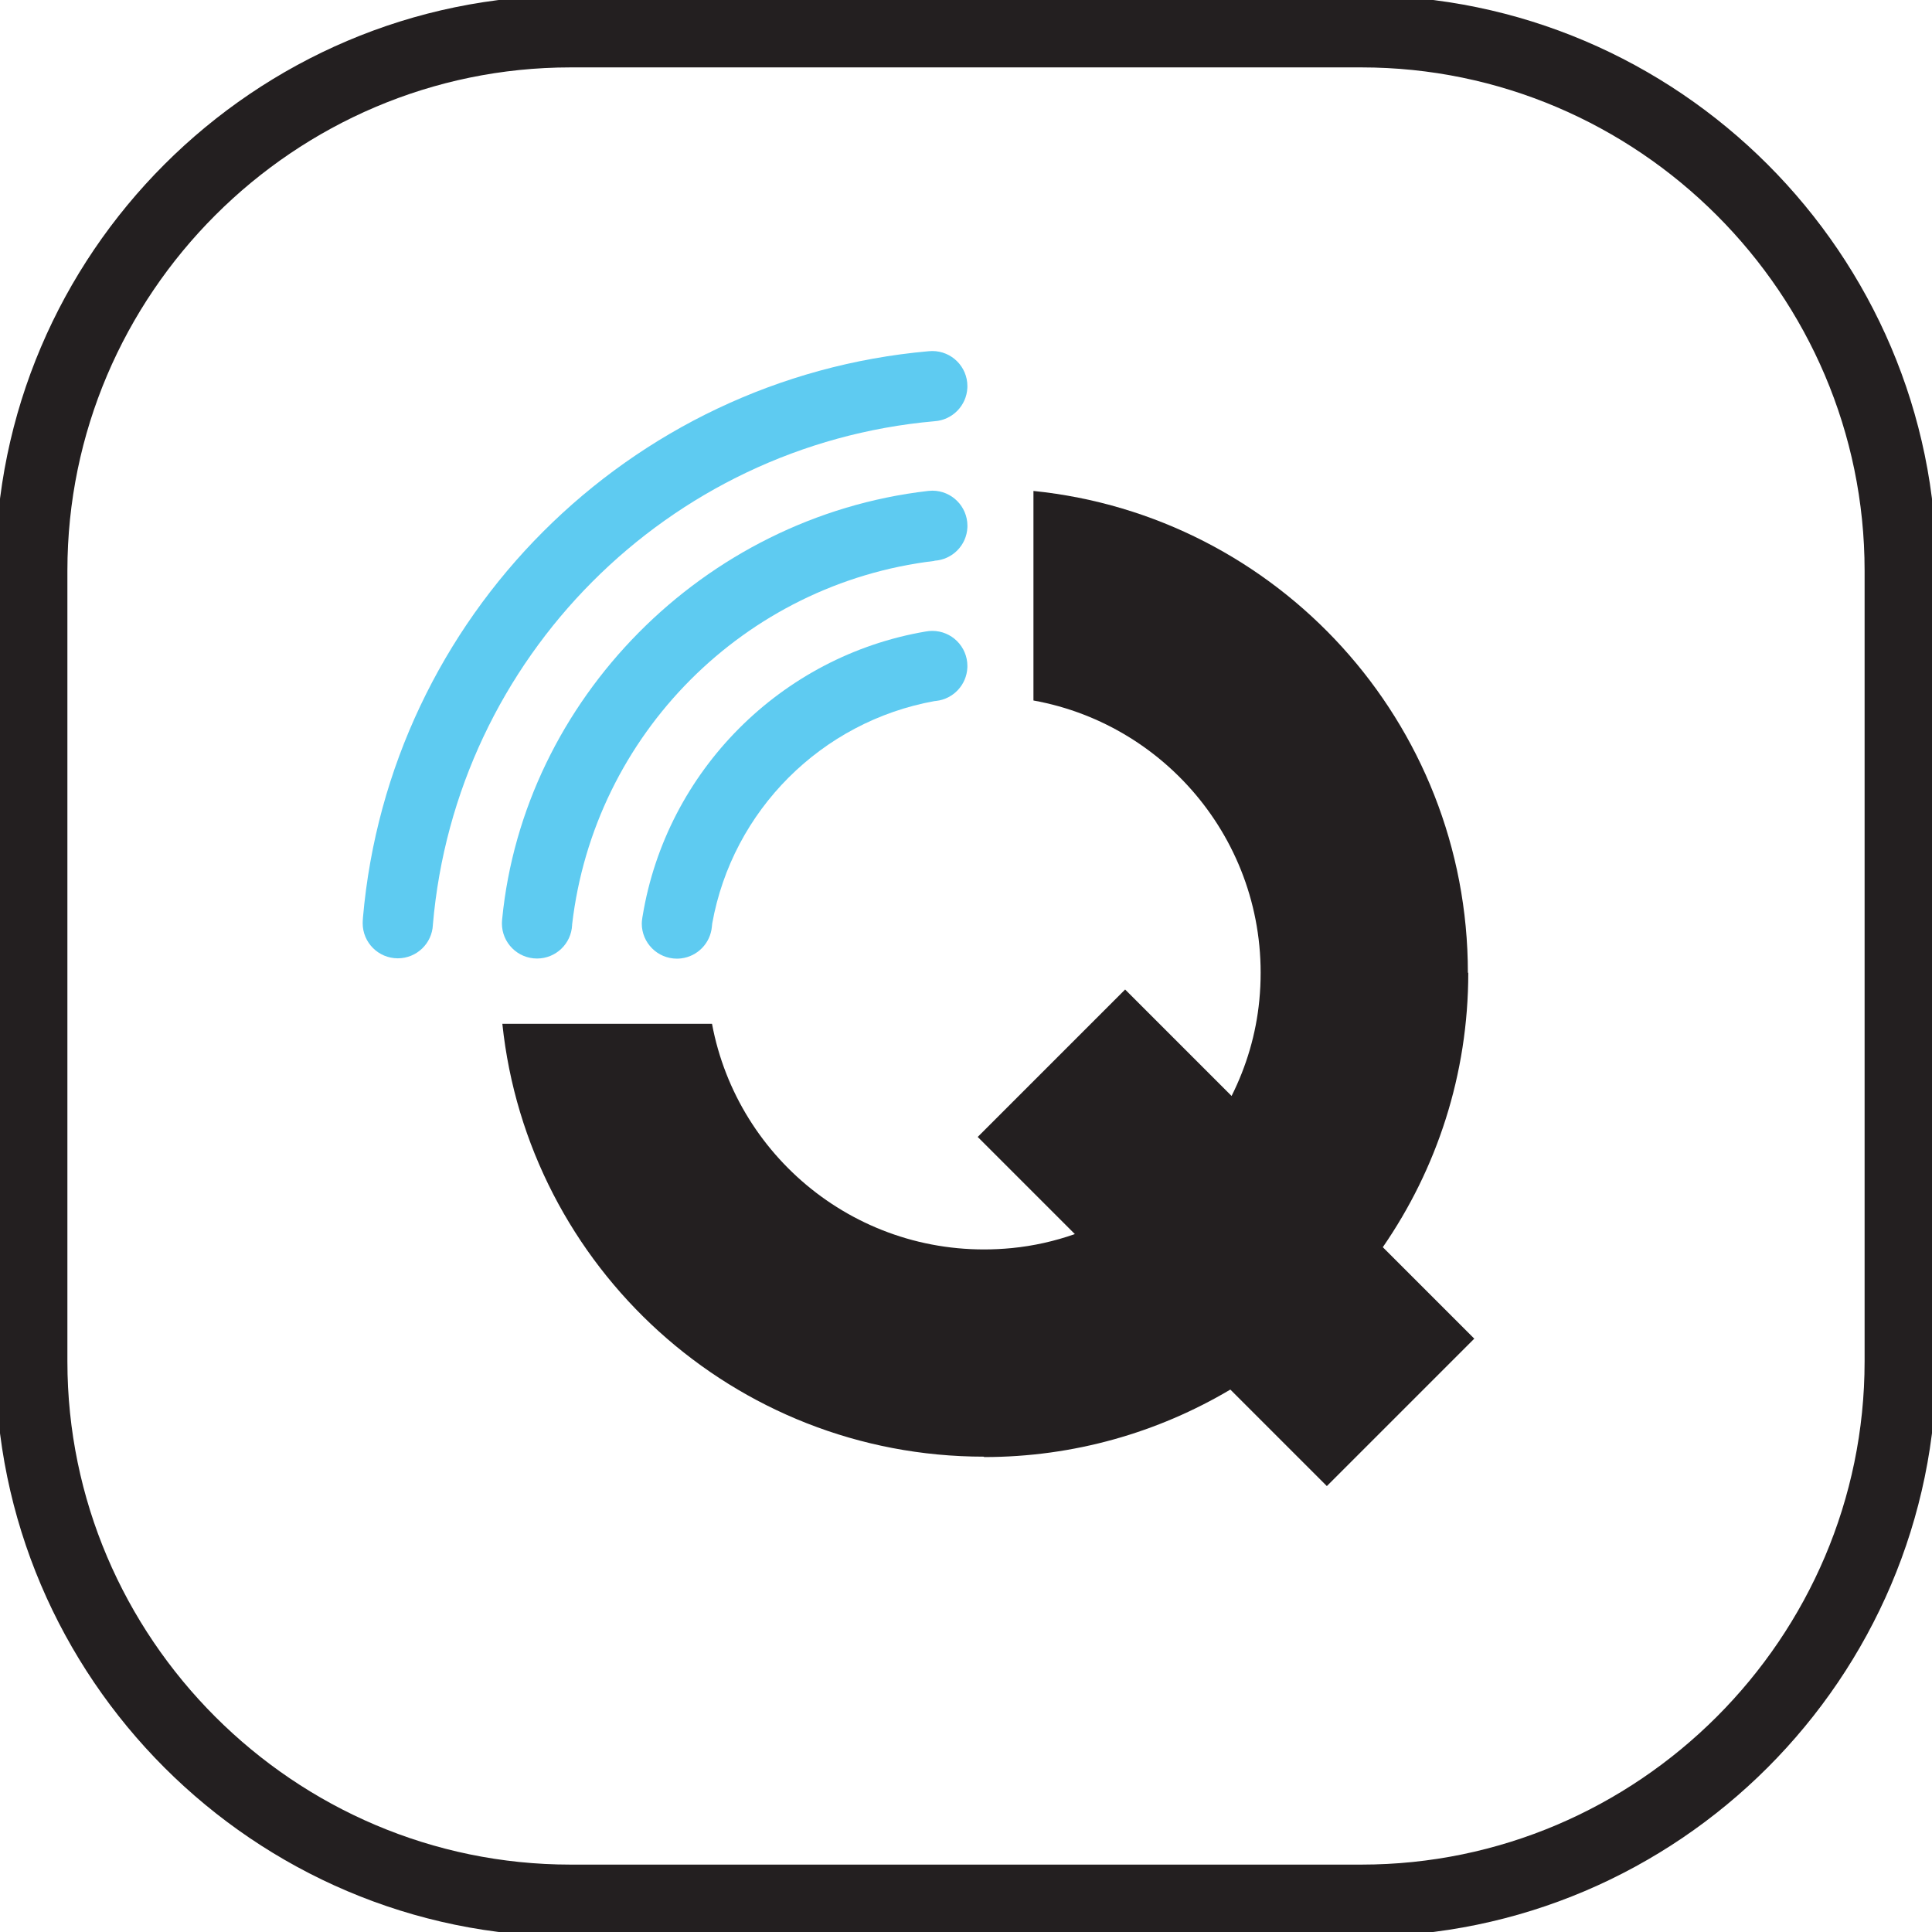
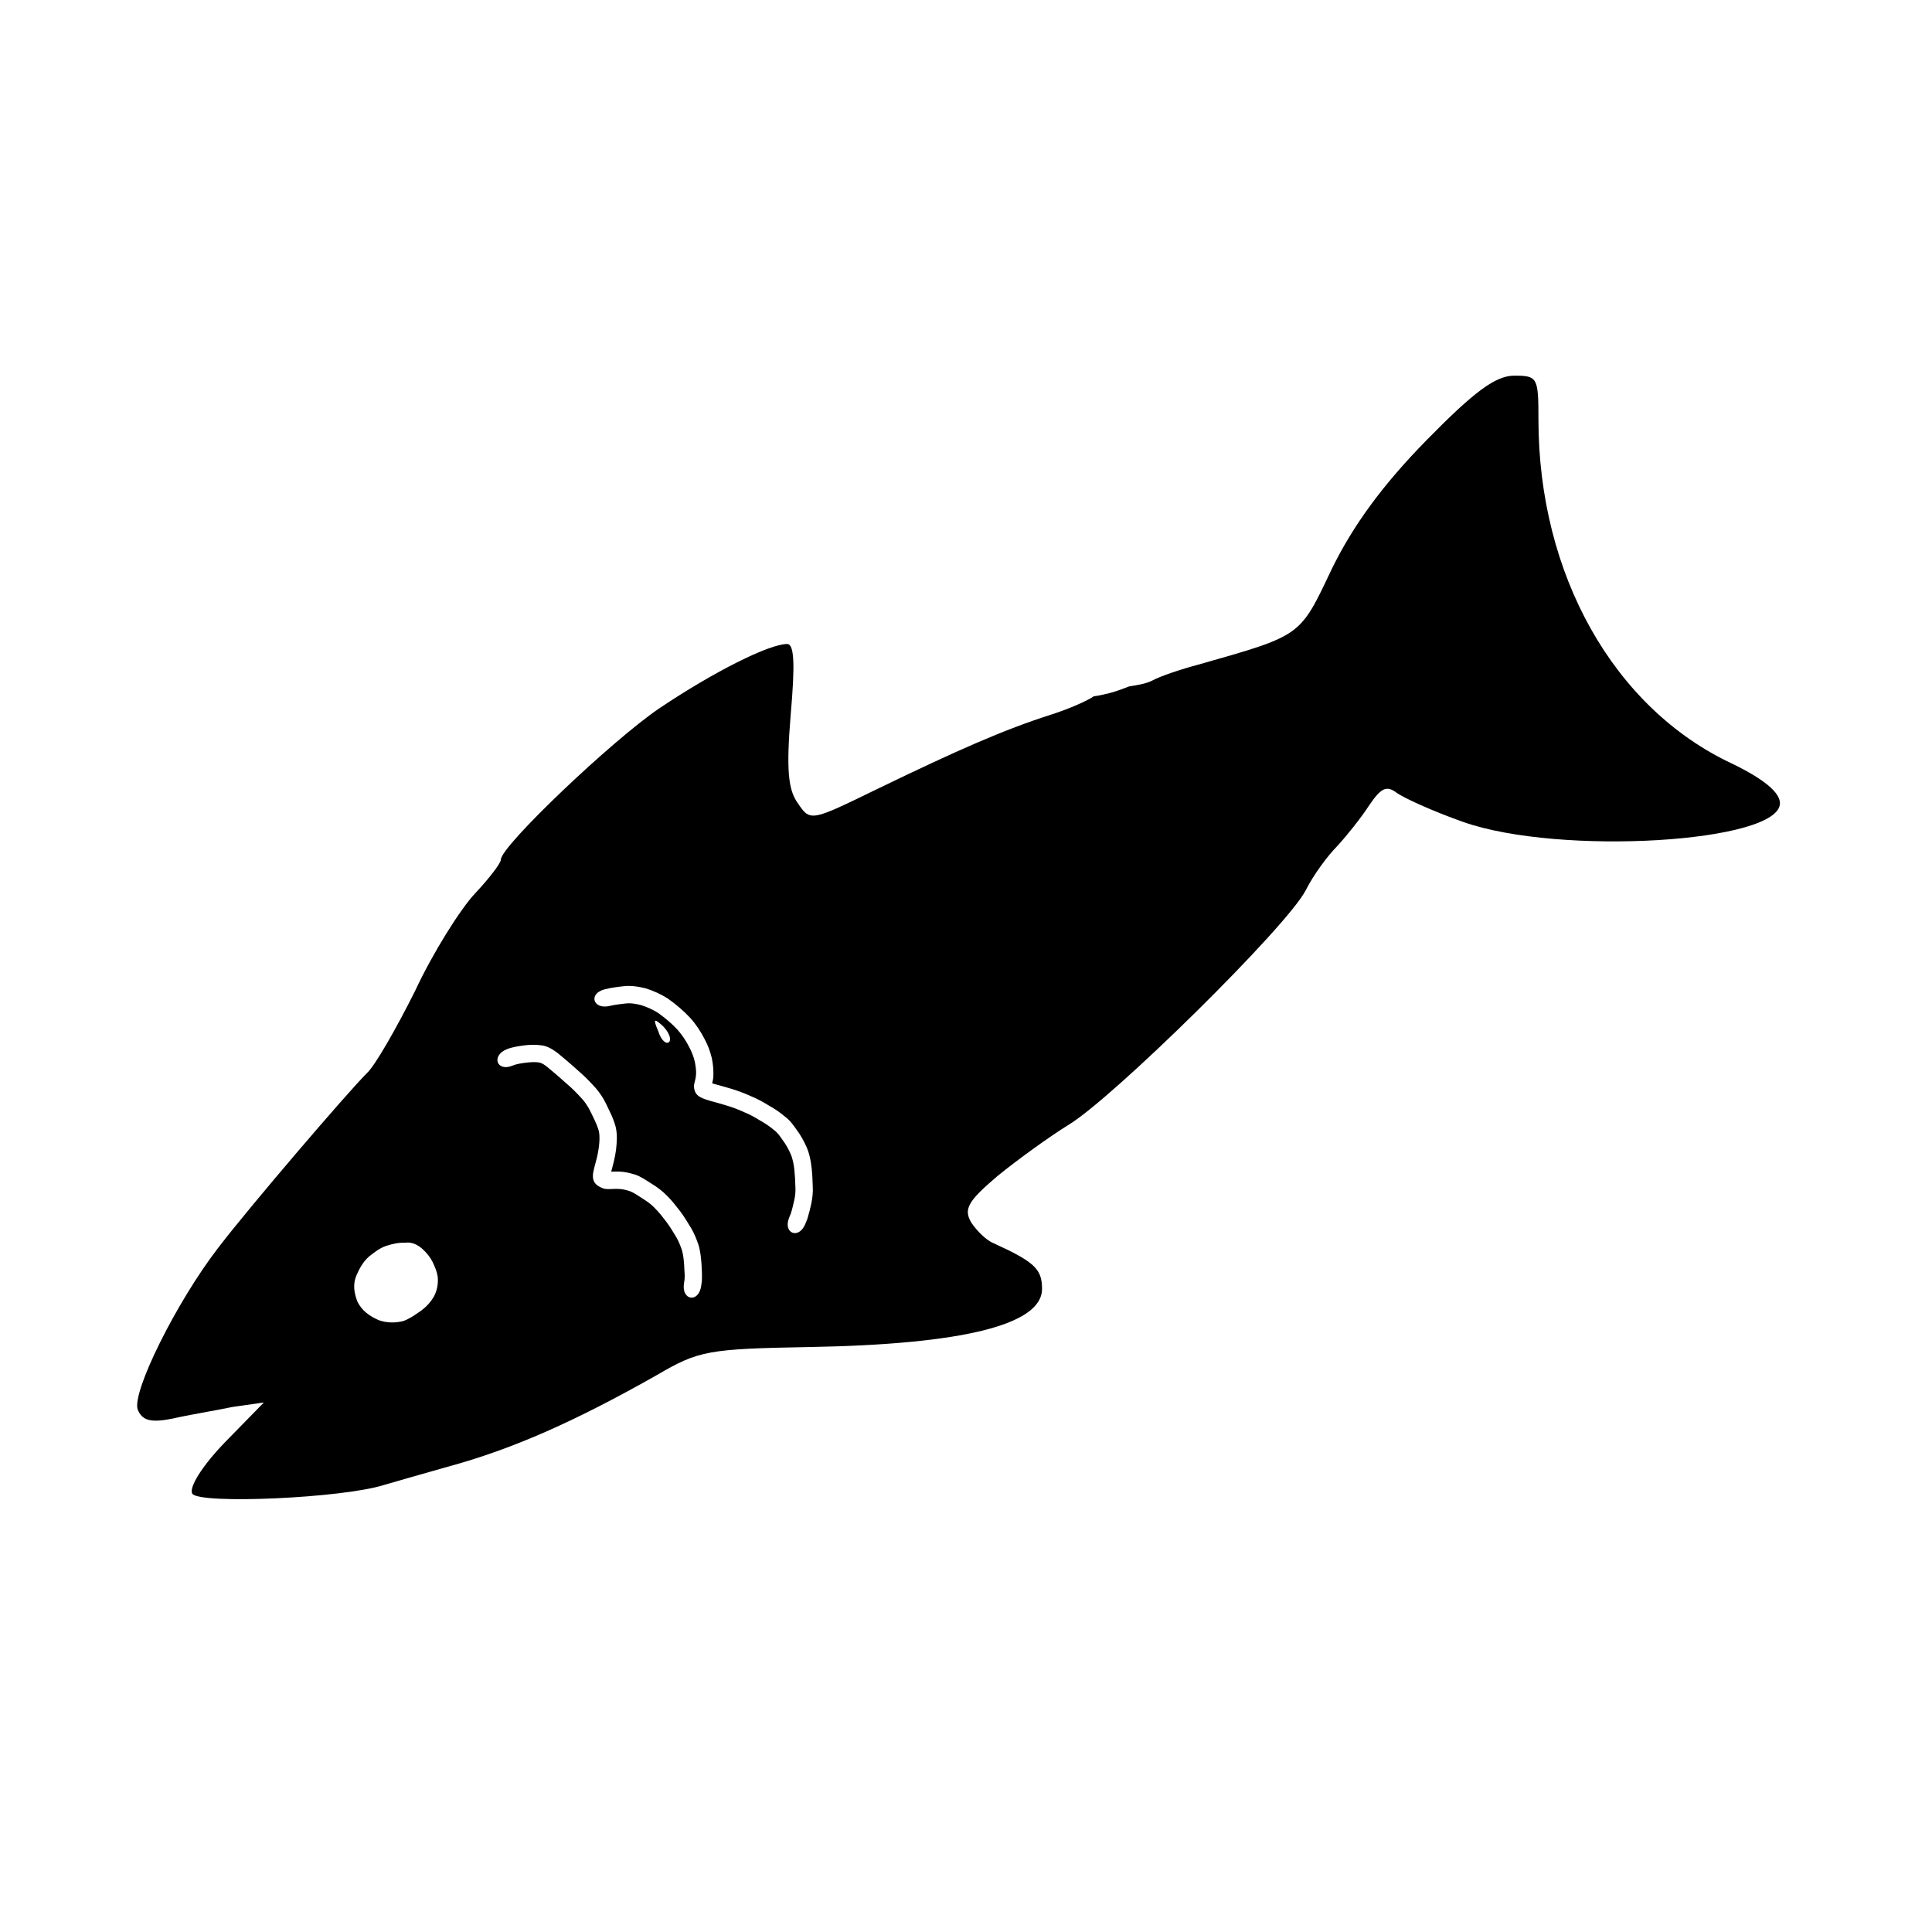
- <svg xmlns="http://www.w3.org/2000/svg" version="1.1" id="Layer_1" x="0px" y="0px" viewBox="0 0 215 215" style="enable-background:new 0 0 215 215;" xml:space="preserve">
-   <style type="text/css">
- 	.st0{fill:#231F20;}
- 	.st1{fill:#5ECBF1;}
- 	.st2{fill:none;stroke:#231F20;stroke-width:8;stroke-miterlimit:10;}
- </style>
-   <path class="st0" d="M164.063,148.971l-10.179-10.179c5.993-8.679,9.511-19.197,9.511-30.54h-0.044  c0-27.905-21.19-50.857-48.345-53.617v23.318c15.334,2.768,26.72,16.891,25.137,33.349c-0.364,3.787-1.443,7.384-3.088,10.66  l-11.846-11.846l-16.406,16.406l10.812,10.812c-2.239,0.785-4.59,1.32-7.02,1.557c-16.415,1.601-30.514-9.699-33.36-24.959H55.903  c2.84,27.071,25.752,48.171,53.597,48.171v0.044c10.015,0,19.385-2.745,27.417-7.511l10.74,10.74L164.063,148.971z" />
-   <path class="st1" d="M103.747,39.064c-0.129,0-0.377,0.018-0.385,0.019c-33.409,2.944-60.044,29.582-62.971,63.031  c-0.002,0.023-0.021,0.329-0.022,0.358c-0.001,0.021-0.009,0.19-0.009,0.264c0,2.159,1.75,3.909,3.909,3.909  c2.097,0,3.808-1.651,3.904-3.723c0,0-0.002-0.001-0.002-0.001c2.546-29.719,26.159-53.412,55.822-56.045l0,0  c1.981-0.125,3.565-1.728,3.658-3.717c0.003-0.062,0.004-0.123,0.004-0.186C107.656,40.814,105.906,39.064,103.747,39.064z" />
-   <path class="st1" d="M103.752,54.604c-0.14,0-0.278,0.01-0.414,0.024c-0.002,0-0.056,0.005-0.061,0.006  c-25.063,2.893-45.007,23.272-47.393,47.639c0,0-0.03,0.32-0.03,0.486c0,2.159,1.75,3.909,3.909,3.909  c2.097,0,3.808-1.651,3.904-3.723c0.001-0.021,0.001-0.042,0.001-0.063c2.451-21.156,19.198-37.949,40.325-40.463l0-0.019  c1.982-0.124,3.569-1.709,3.662-3.7c0.003-0.061,0.004-0.123,0.004-0.185C107.66,56.354,105.91,54.604,103.752,54.604z" />
-   <path class="st1" d="M103.747,70.208c-0.247,0-0.494,0.024-0.729,0.068C86.917,73.008,74.167,85.81,71.513,101.94  c-0.009,0.043-0.015,0.086-0.023,0.129c-0.042,0.236-0.071,0.562-0.071,0.704c0,2.159,1.75,3.909,3.909,3.909  c0.155,0,0.308-0.009,0.458-0.027c1.826-0.213,3.268-1.686,3.434-3.526c0.005-0.057,0.031-0.316,0.038-0.357  c2.255-12.578,12.164-22.477,24.735-24.752c0,0,0.142-0.013,0.212-0.022c1.882-0.22,3.356-1.777,3.446-3.697  c0.003-0.062,0.004-0.123,0.004-0.186C107.656,71.958,105.906,70.208,103.747,70.208z" />
-   <g>
-     <path class="st2" d="M211.5,151.5c0,33-27,60-60,60h-88c-33,0-60-27-60-60v-88c0-33,27-60,60-60h88c33,0,60,27,60,60V151.5z" />
+ <svg xmlns="http://www.w3.org/2000/svg" version="1.0" width="216pt" height="216pt" viewBox="0 0 216 216" preserveAspectRatio="xMidYMid meet" id="svg184">
+   <defs id="defs188" />
+   <g transform="translate(0,216) scale(0.1,-0.1)" fill="#000000" stroke="none" id="g182">
+     <path id="path180" d="m 1692.993,1740 c -21,0 -44.998,-17.997 -97.998,-71.997 -48.999,-49.999 -81.996,-95.009 -105.996,-144.009 -35.999,-75.999 -33.005,-73.993 -149.004,-106.992 -19,-5 -43.002,-13.003 -52.002,-18.003 -7.176,-3.588 -16.907,-5.012 -25.825,-6.46 -2.448,-0.932 -4.919,-1.798 -7.324,-2.812 -4.458,-1.727 -9.054,-3.139 -13.652,-4.453 -4.442,-0.975 -8.798,-2.207 -13.286,-2.959 -1.722,-0.278 -3.456,-0.556 -5.186,-0.85 -5.719,-4.194 -26.296,-13.646 -47.725,-20.464 -52.999,-17 -102.99,-38.998 -193.989,-82.998 -74,-35.999 -75.004,-36.995 -89.004,-15.996 -11,15 -12.998,37.994 -7.998,98.994 5,56.999 4.001,78.999 -3.999,78.999 -20,0 -81.999,-30.997 -142.998,-71.997 -53,-35.999 -177.012,-153.999 -177.012,-168.999 0,-4 -12.989,-20.999 -28.989,-37.998 -16,-17 -47.002,-65.999 -67.002,-108.999 C 443.004,1010.008 418.995,968 409.995,960 387.995,938 279.999,812 243.999,765 c -47,-61 -97,-161.996 -90,-180.996 5,-12 13.994,-15.005 38.994,-10.005 17,4 48.002,9.008 67.002,13.008 l 35.01,4.995 -44.004,-45 c -25,-26 -40.006,-49.997 -36.006,-56.997 8,-12 169.01,-5.01 215.01,9.99 14,4 44.99,13.01 69.99,20.01 73.999,20 145.006,51.994 235.005,102.993 46,27 56.996,28.996 169.995,30.996 171.999,3 260.01,25.01 260.01,65.01 0,22 -8.009,29.991 -54.009,50.991 -8,3 -18.99,13.998 -24.99,22.998 -9,15 -4.01,24.002 28.989,52.002 22,18 58,44.012 78.999,57.012 49,29 246.001,222.998 266.001,262.998 8,16 24.01,37.999 35.01,48.999 11,12 26.991,31.996 35.991,45.996 13,19 19,22.004 30,14.004 8,-6 41,-21.003 75,-33.003 107.999,-38 354.009,-22.994 354.009,21.006 0,12 -17.998,26.989 -52.998,43.989 -132.999,61.999 -217.002,212.006 -217.002,385.005 0,46.999 -1.012,48.999 -27.012,48.999 z M 703.242,1057.72 c 6.203,-0.034 12.355,-1.188 18.398,-2.651 8.711,-2.583 16.873,-6.438 24.595,-11.177 9.187,-6.423 17.776,-13.742 25.444,-21.914 6.497,-7.218 11.857,-15.365 16.245,-24.009 3.52,-6.465 6.008,-13.369 7.778,-20.493 1.432,-6.527 2.054,-13.22 1.86,-19.893 0.004,-2.995 -0.646,-5.875 -1.348,-8.745 0.716,-0.229 1.122,-0.338 2.388,-0.747 5.912,-1.621 11.85,-3.172 17.71,-4.98 8.101,-2.358 16.039,-5.365 23.716,-8.862 7.133,-2.924 13.81,-6.689 20.361,-10.723 6.178,-3.401 11.972,-7.484 17.358,-12.026 5.333,-3.935 9.133,-9.205 12.876,-14.561 4.484,-5.956 8.029,-12.428 11.06,-19.219 3.362,-7.564 4.811,-15.645 5.771,-23.804 0.711,-6.737 1.019,-13.505 1.216,-20.273 0.418,-6.322 -0.313,-12.614 -1.523,-18.809 -1.259,-5.868 -2.698,-11.697 -4.468,-17.432 -1.603,-4.148 -0.819,-2.184 -2.373,-5.918 -7.384,-17.745 -25.323,-10.265 -17.915,7.471 1.239,2.967 0.643,1.544 1.758,4.277 1.646,5.069 2.789,10.305 3.97,15.498 1.037,4.714 1.441,9.521 1.143,14.341 -0.179,6.207 -0.458,12.425 -1.099,18.604 -0.714,6.223 -1.682,12.411 -4.233,18.193 -2.493,5.685 -5.48,11.025 -9.243,15.981 -2.79,4.024 -5.456,8.015 -9.565,10.898 -4.539,3.988 -9.674,7.294 -14.927,10.254 -5.879,3.636 -11.853,7.018 -18.281,9.609 -6.884,3.212 -14.089,5.806 -21.372,7.954 -5.941,1.873 -12.003,3.35 -17.988,5.068 -9.182,3.087 -16.838,5.184 -16.699,17.065 0.74,3.938 2.119,7.706 2.314,11.733 0.372,4.802 -0.497,9.697 -1.318,14.414 -1.382,5.725 -3.425,11.23 -6.27,16.406 -3.485,7.05 -7.937,13.627 -13.14,19.526 -6.396,7.02 -13.854,13.06 -21.504,18.662 -5.887,3.802 -12.295,6.569 -18.94,8.774 -5.858,1.478 -11.857,2.617 -17.915,1.831 -5.846,-0.616 -11.703,-1.342 -17.432,-2.695 -18.705,-4.42 -24.221,13.773 -5.61,18.574 6.878,1.774 13.941,2.678 20.991,3.428 2.078,0.265 4.143,0.378 6.211,0.366 z m 29.253,-39.097 c 0.75,0.875 3.511,-1.125 8.511,-5.625 7,-6.999 9.987,-15.003 6.987,-18.003 -3,-3 -8.997,2.012 -11.997,12.012 -3,7 -4.251,10.741 -3.501,11.616 z M 595.386,991.904 c 3.453,0.03 6.905,-0.176 10.342,-0.645 6.79,-0.925 12.459,-4.683 17.842,-8.657 5.415,-4.423 10.731,-9.009 16.04,-13.579 5.42,-4.958 11.106,-9.646 16.318,-14.824 3.292,-3.363 6.58,-6.751 9.727,-10.254 3.506,-3.975 6.495,-8.323 9.214,-12.861 2.686,-4.72 4.831,-9.702 7.236,-14.561 2.503,-5.226 4.638,-10.537 6.167,-16.128 2.075,-8.476 1.431,-17.26 0.469,-25.84 -1.066,-8.31 -3.235,-16.426 -5.405,-24.507 3.008,0.129 6.013,0.229 9.023,0.132 6.022,-0.199 11.881,-1.62 17.607,-3.398 6.711,-2.173 12.325,-6.355 18.252,-10.005 6.466,-3.922 12.403,-8.365 17.666,-13.799 5.362,-5.243 9.898,-11.227 14.502,-17.124 4.528,-6.042 8.398,-12.493 12.319,-18.926 3.392,-5.713 5.866,-11.945 8.042,-18.208 2.255,-6.99 2.934,-14.339 3.516,-21.621 0.383,-6.484 0.825,-12.981 0.396,-19.468 -0.497,-3.839 -0.227,-1.988 -0.762,-5.537 -2.864,-19.006 -22.089,-16.102 -19.204,2.9 0.438,2.887 0.234,1.488 0.615,4.189 0.601,5.422 -0.309,10.959 -0.396,16.392 -0.444,5.653 -0.897,11.375 -2.534,16.831 -1.689,4.965 -3.634,9.901 -6.27,14.443 -3.513,5.801 -6.986,11.589 -11.03,17.051 -4.207,5.4 -8.339,10.902 -13.257,15.688 -4.017,4.339 -8.823,7.544 -13.813,10.679 -4.573,2.84 -8.859,6.158 -13.96,8.027 -4.061,1.362 -8.252,2.306 -12.539,2.49 -5.403,0.368 -10.866,-0.855 -16.245,0.264 -11.977,4.199 -14.203,10.301 -11.162,22.266 2.079,7.747 4.276,15.518 5.347,23.481 0.747,6.127 1.336,12.452 0.073,18.545 -1.154,4.378 -2.894,8.49 -4.819,12.583 -2.175,4.397 -4.139,8.881 -6.504,13.184 -2.097,3.501 -4.333,6.894 -7.061,9.946 -2.849,3.262 -5.93,6.321 -8.936,9.434 -4.821,4.88 -10.252,9.133 -15.264,13.813 -4.968,4.279 -9.922,8.612 -14.985,12.744 -2.779,2.11 -5.641,4.459 -9.17,5.024 -4.929,0.968 -10.071,0.311 -15.015,-0.176 -4.954,-0.695 -10.084,-1.322 -14.722,-3.252 -17.745,-7.385 -24.175,11.17 -6.343,18.34 5.818,2.339 12.16,3.249 18.34,4.131 3.437,0.492 6.889,0.761 10.342,0.791 z M 456.519,770.815 c 5.232,-0.203 11.156,-2.627 16.89,-8.218 4.134,-4.03 7.737,-8.412 10.312,-13.623 2.46,-5.25 4.803,-10.649 5.684,-16.421 0.635,-8.033 -0.645,-15.554 -4.614,-22.676 -4.174,-6.858 -9.518,-12.298 -16.201,-16.758 -5.668,-3.893 -11.436,-7.927 -17.988,-10.151 -8.961,-2.164 -17.954,-2.073 -26.763,0.923 -10.476,4.466 -19.541,10.72 -24.448,21.401 -3.544,9.41 -5.035,19.046 -0.952,28.623 3.375,7.953 7.619,15.563 14.194,21.343 6.063,4.76 12.142,9.629 19.629,11.982 6.753,2.144 13.675,3.729 20.771,3.354 1.122,0.176 2.281,0.266 3.486,0.22 z" />
  </g>
</svg>
